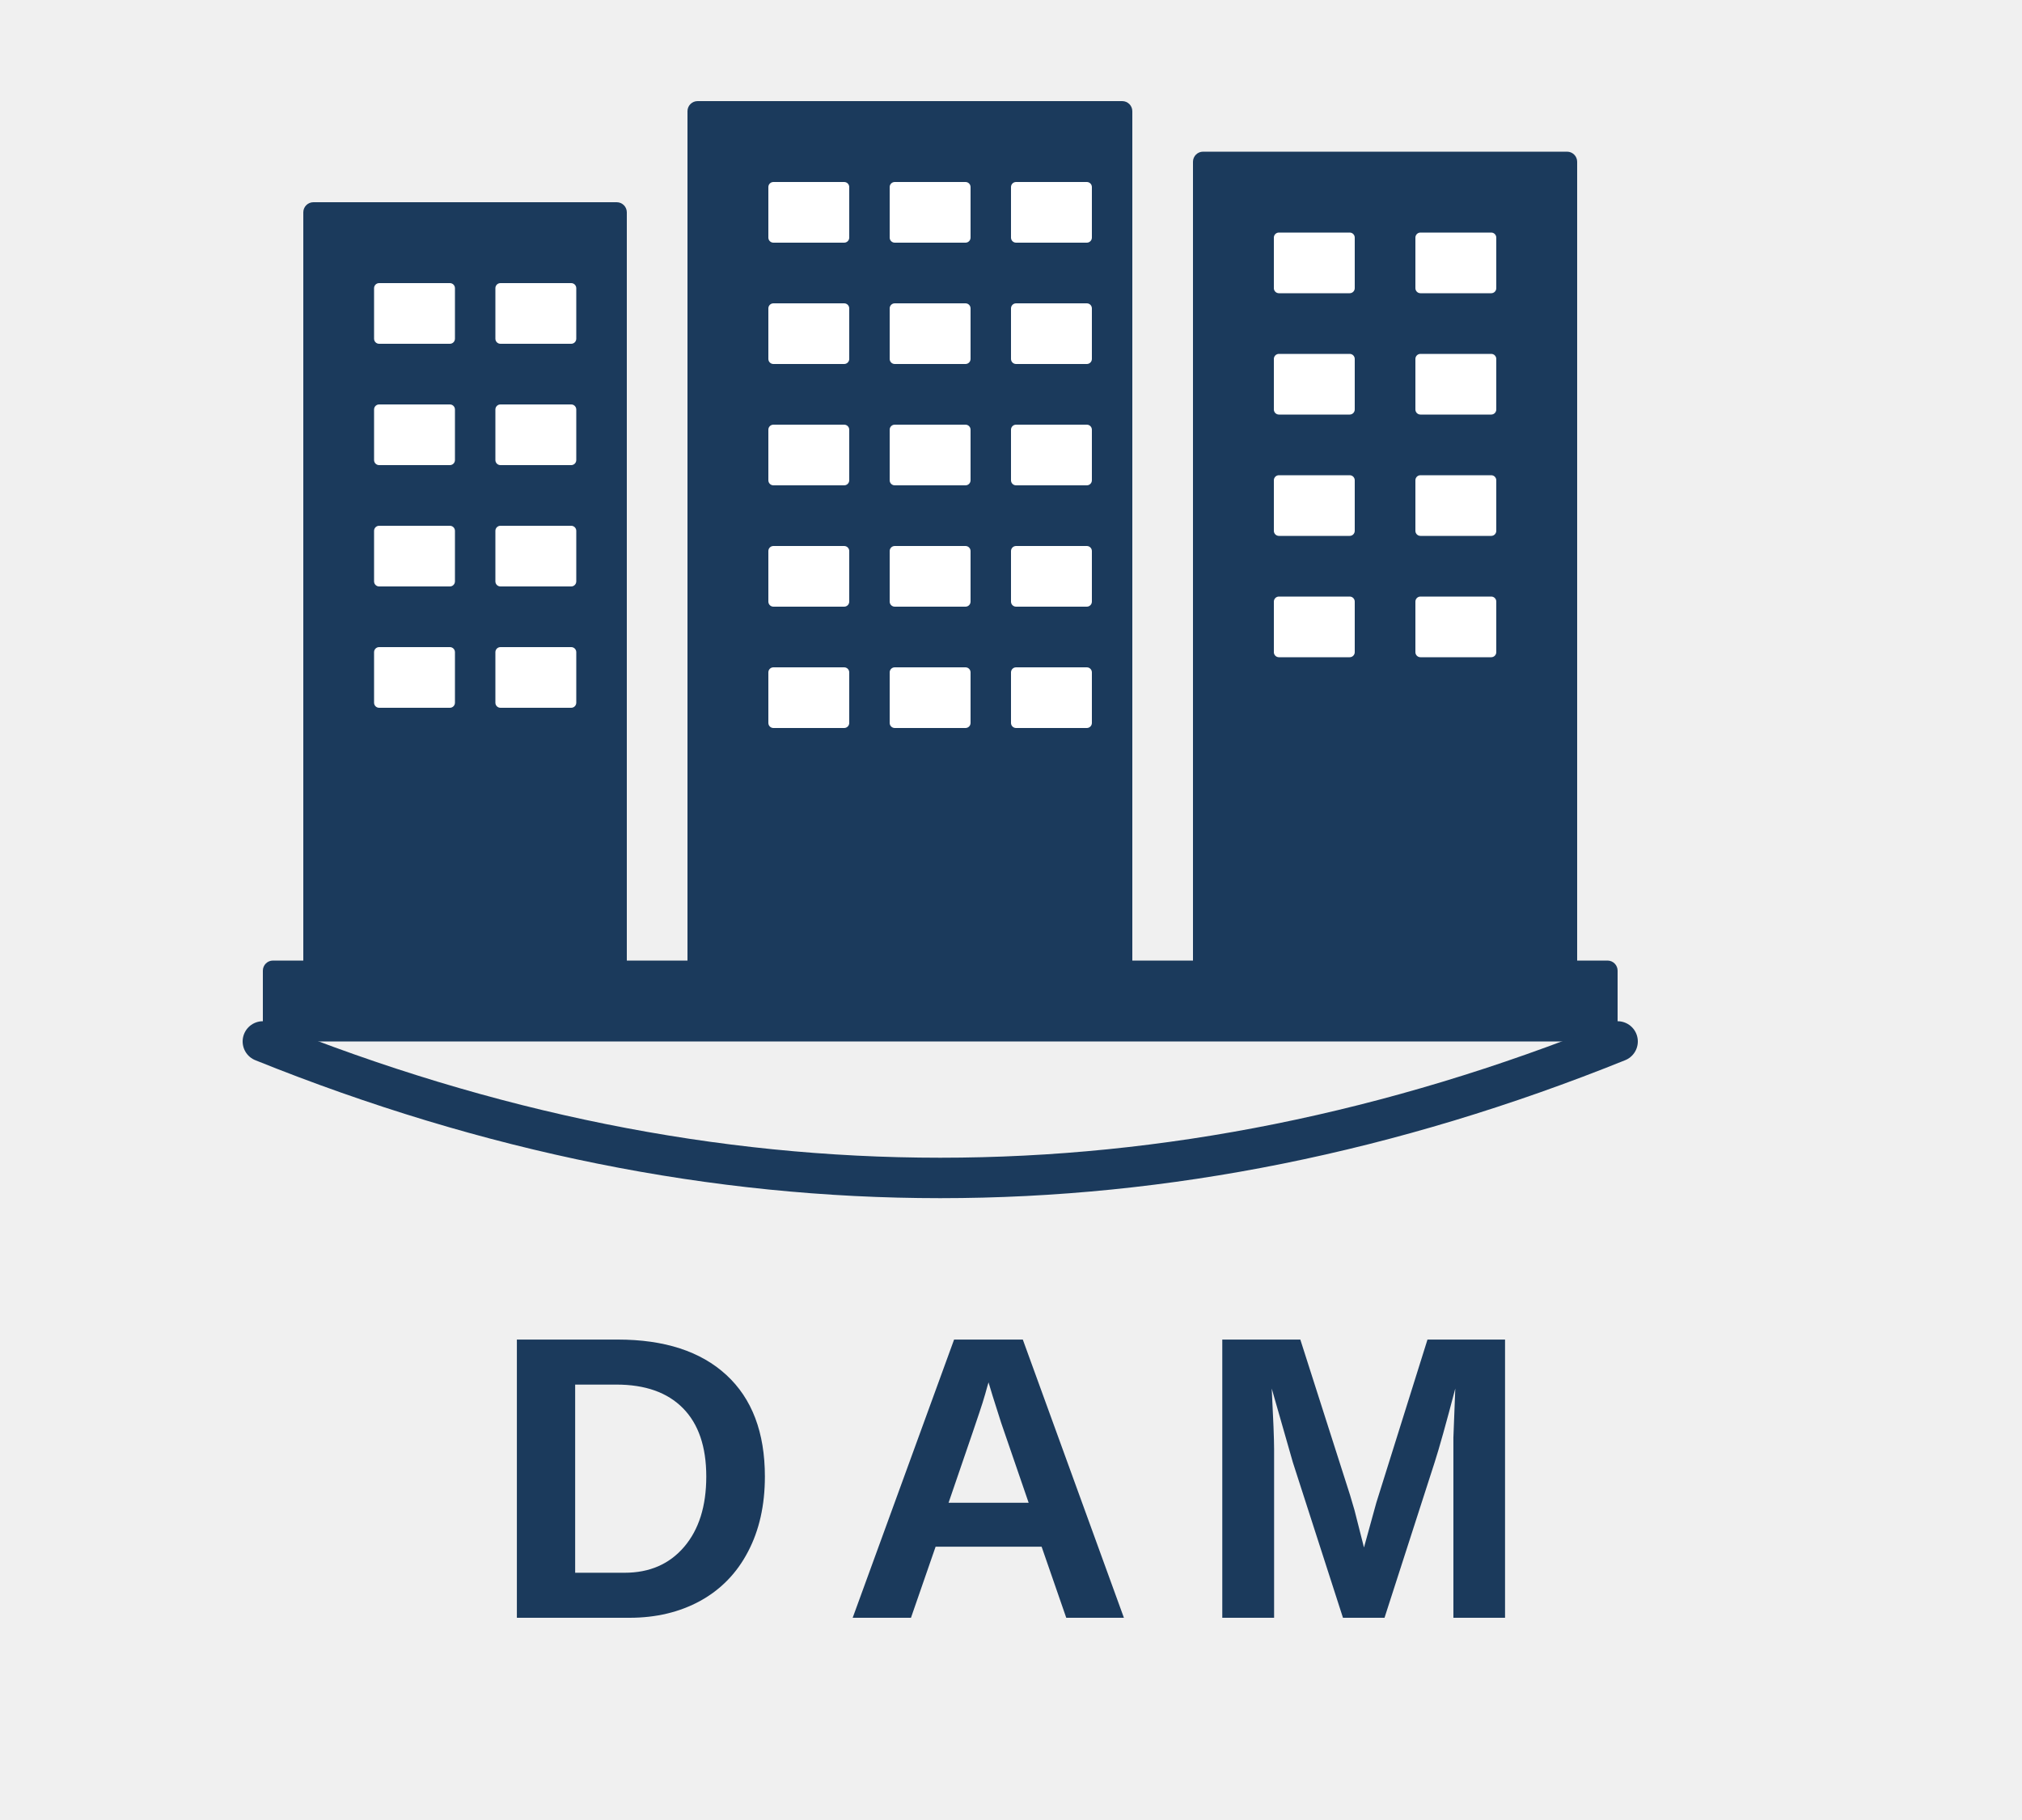
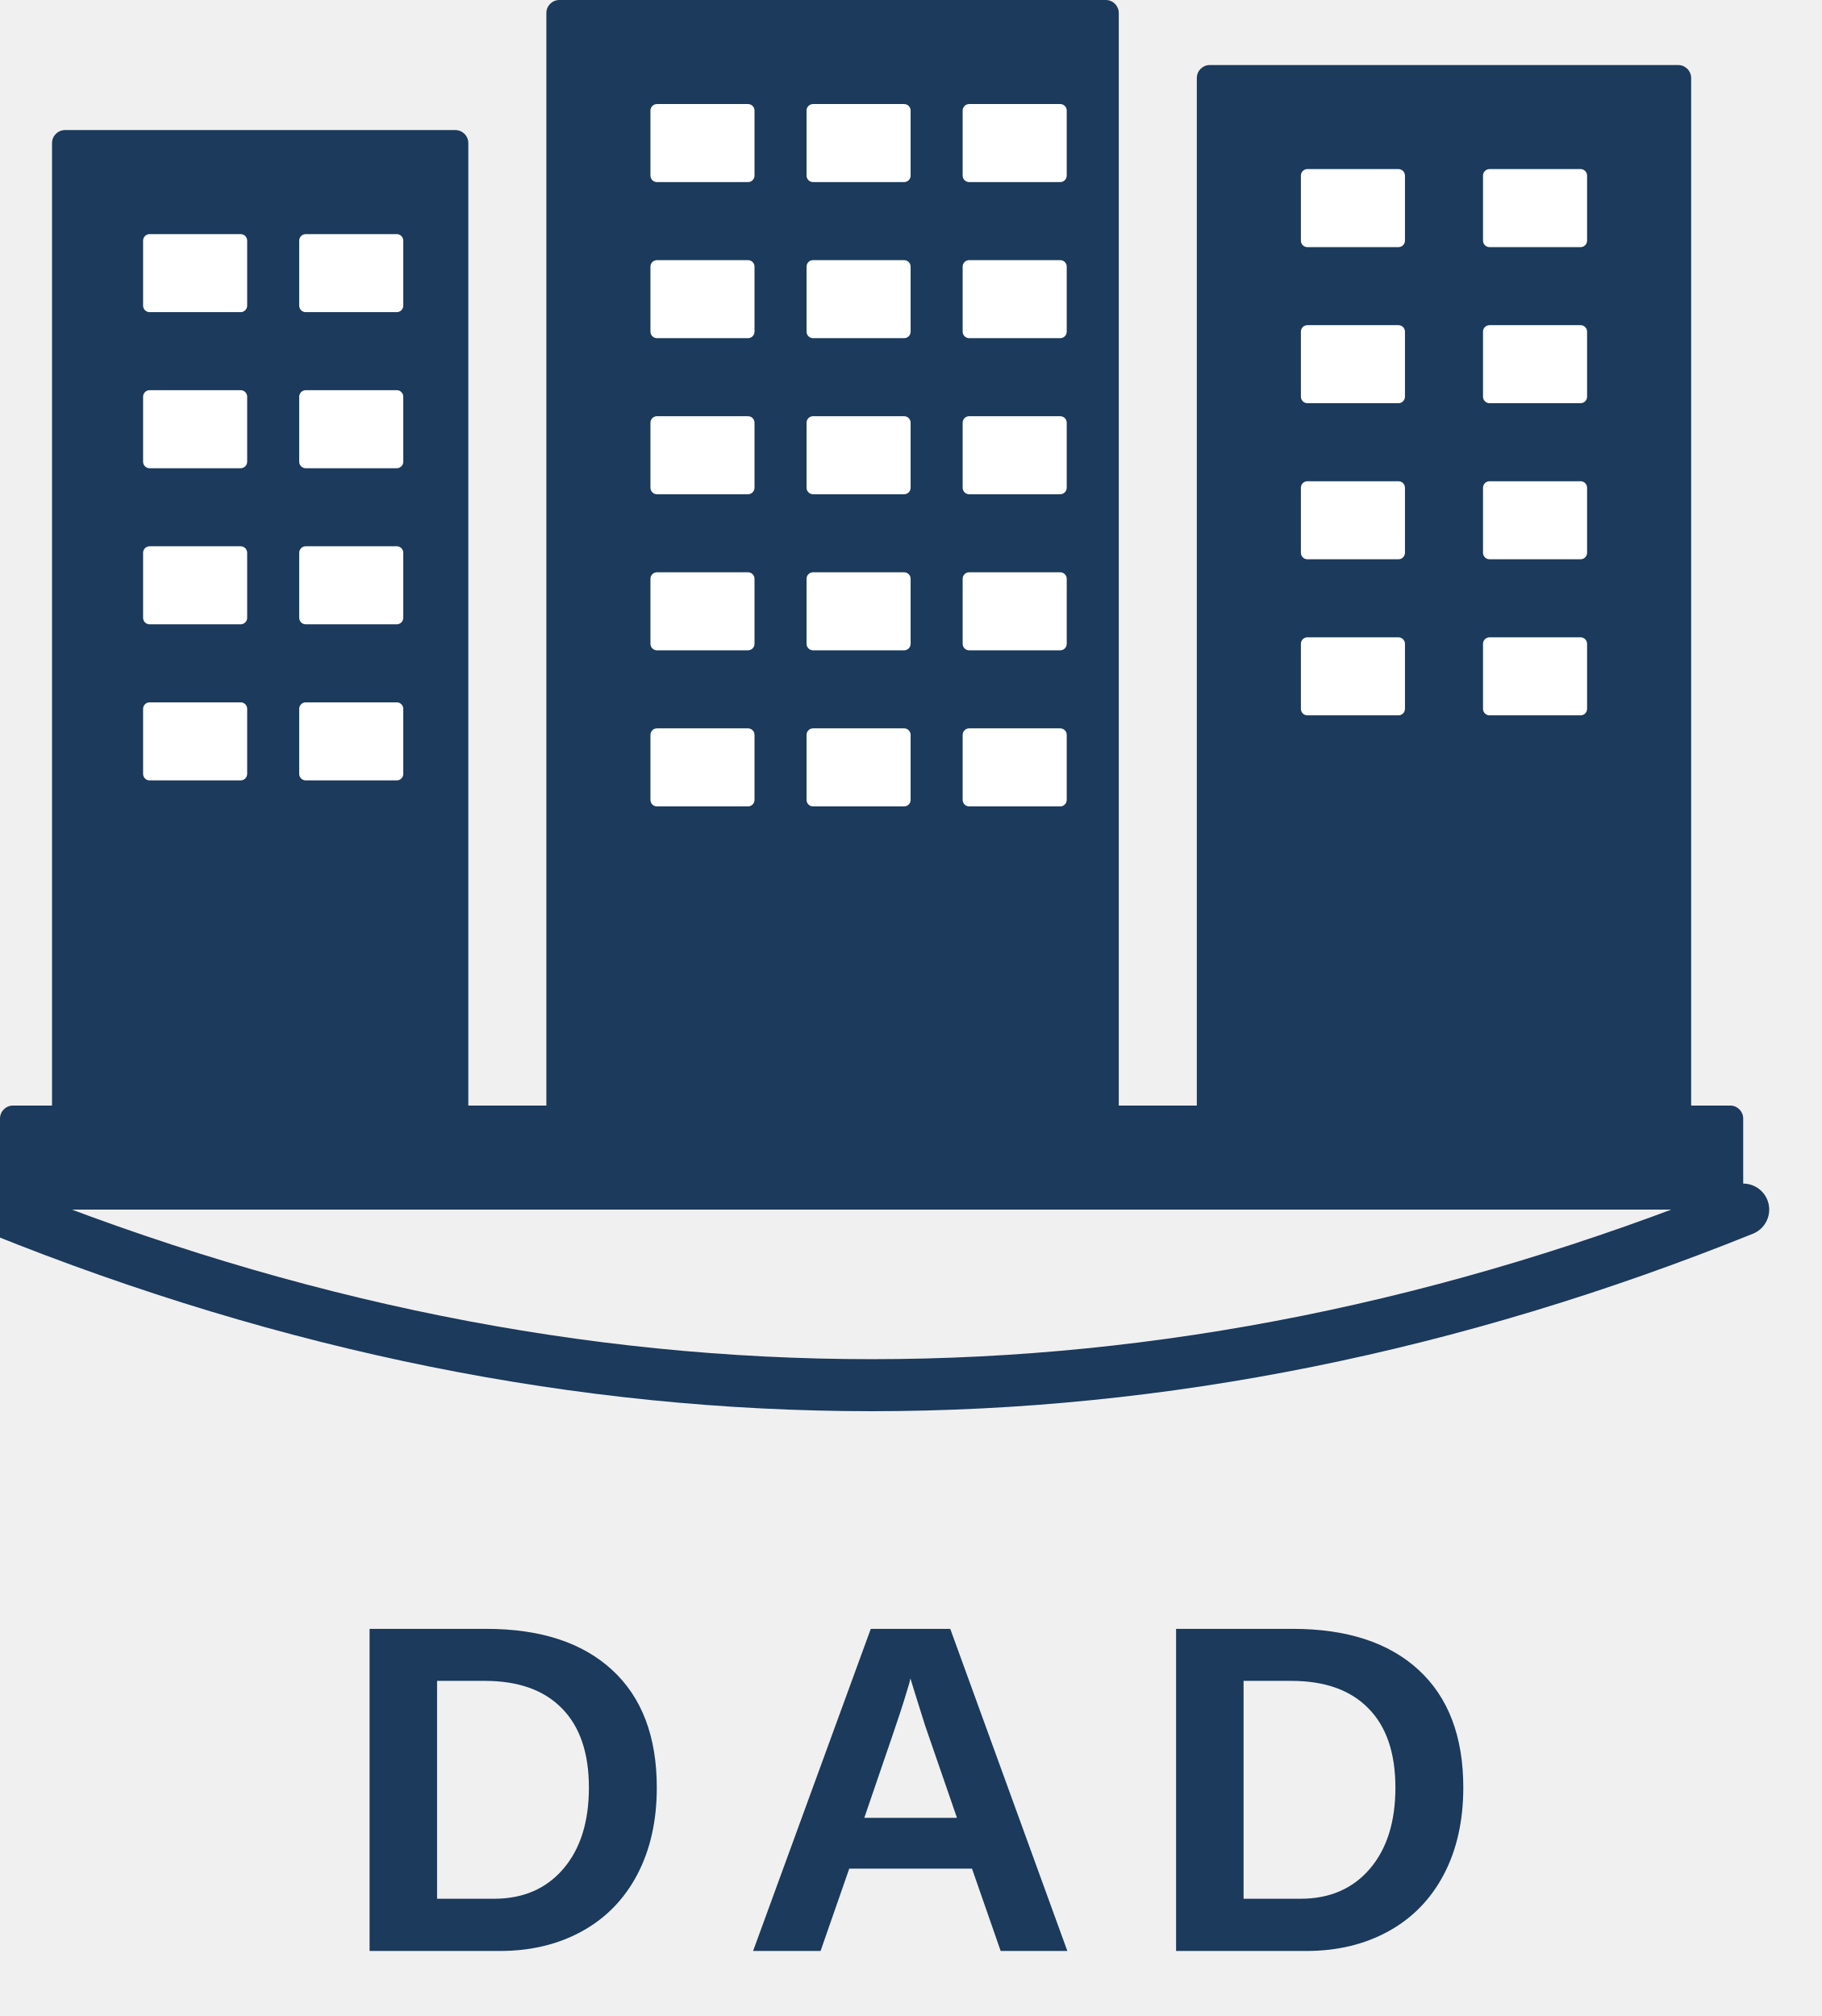
- <svg xmlns="http://www.w3.org/2000/svg" viewBox="0 0 200 180" width="200" height="180">
+ <svg xmlns="http://www.w3.org/2000/svg" viewBox="26 10 140 155" width="140" height="155">
  <rect x="30" y="20" width="32" height="80" fill="#1B3A5C" rx="1" />
  <rect x="37" y="28" width="8" height="6" fill="white" rx="0.5" />
  <rect x="37" y="40" width="8" height="6" fill="white" rx="0.5" />
  <rect x="37" y="52" width="8" height="6" fill="white" rx="0.5" />
  <rect x="37" y="64" width="8" height="6" fill="white" rx="0.5" />
  <rect x="49" y="28" width="8" height="6" fill="white" rx="0.5" />
  <rect x="49" y="40" width="8" height="6" fill="white" rx="0.5" />
  <rect x="49" y="52" width="8" height="6" fill="white" rx="0.5" />
  <rect x="49" y="64" width="8" height="6" fill="white" rx="0.5" />
  <rect x="68" y="10" width="44" height="90" fill="#1B3A5C" rx="1" />
  <rect x="76" y="18" width="8" height="6" fill="white" rx="0.5" />
  <rect x="76" y="30" width="8" height="6" fill="white" rx="0.5" />
  <rect x="76" y="42" width="8" height="6" fill="white" rx="0.5" />
  <rect x="76" y="54" width="8" height="6" fill="white" rx="0.5" />
  <rect x="76" y="66" width="8" height="6" fill="white" rx="0.5" />
  <rect x="88" y="18" width="8" height="6" fill="white" rx="0.5" />
  <rect x="88" y="30" width="8" height="6" fill="white" rx="0.5" />
  <rect x="88" y="42" width="8" height="6" fill="white" rx="0.5" />
  <rect x="88" y="54" width="8" height="6" fill="white" rx="0.5" />
  <rect x="88" y="66" width="8" height="6" fill="white" rx="0.5" />
  <rect x="100" y="18" width="8" height="6" fill="white" rx="0.5" />
  <rect x="100" y="30" width="8" height="6" fill="white" rx="0.5" />
  <rect x="100" y="42" width="8" height="6" fill="white" rx="0.5" />
  <rect x="100" y="54" width="8" height="6" fill="white" rx="0.5" />
  <rect x="100" y="66" width="8" height="6" fill="white" rx="0.5" />
  <rect x="118" y="15" width="38" height="85" fill="#1B3A5C" rx="1" />
  <rect x="126" y="23" width="8" height="6" fill="white" rx="0.5" />
  <rect x="126" y="35" width="8" height="6" fill="white" rx="0.5" />
  <rect x="126" y="47" width="8" height="6" fill="white" rx="0.5" />
  <rect x="126" y="59" width="8" height="6" fill="white" rx="0.5" />
  <rect x="140" y="23" width="8" height="6" fill="white" rx="0.5" />
  <rect x="140" y="35" width="8" height="6" fill="white" rx="0.5" />
  <rect x="140" y="47" width="8" height="6" fill="white" rx="0.5" />
  <rect x="140" y="59" width="8" height="6" fill="white" rx="0.5" />
  <rect x="26" y="95" width="134" height="8" fill="#1B3A5C" rx="1" />
  <path d="M 26 103 Q 93 130 160 103" fill="none" stroke="#1B3A5C" stroke-width="4" stroke-linecap="round" />
-   <text x="100" y="160" font-family="Arial, Helvetica, sans-serif" font-size="40" font-weight="bold" fill="#1B3A5C" text-anchor="middle" letter-spacing="6">DAM</text>
+   <text x="96" y="160" font-family="Arial, Helvetica, sans-serif" font-size="36" font-weight="bold" fill="#1B3A5C" text-anchor="middle" letter-spacing="5">DAD</text>
</svg>
